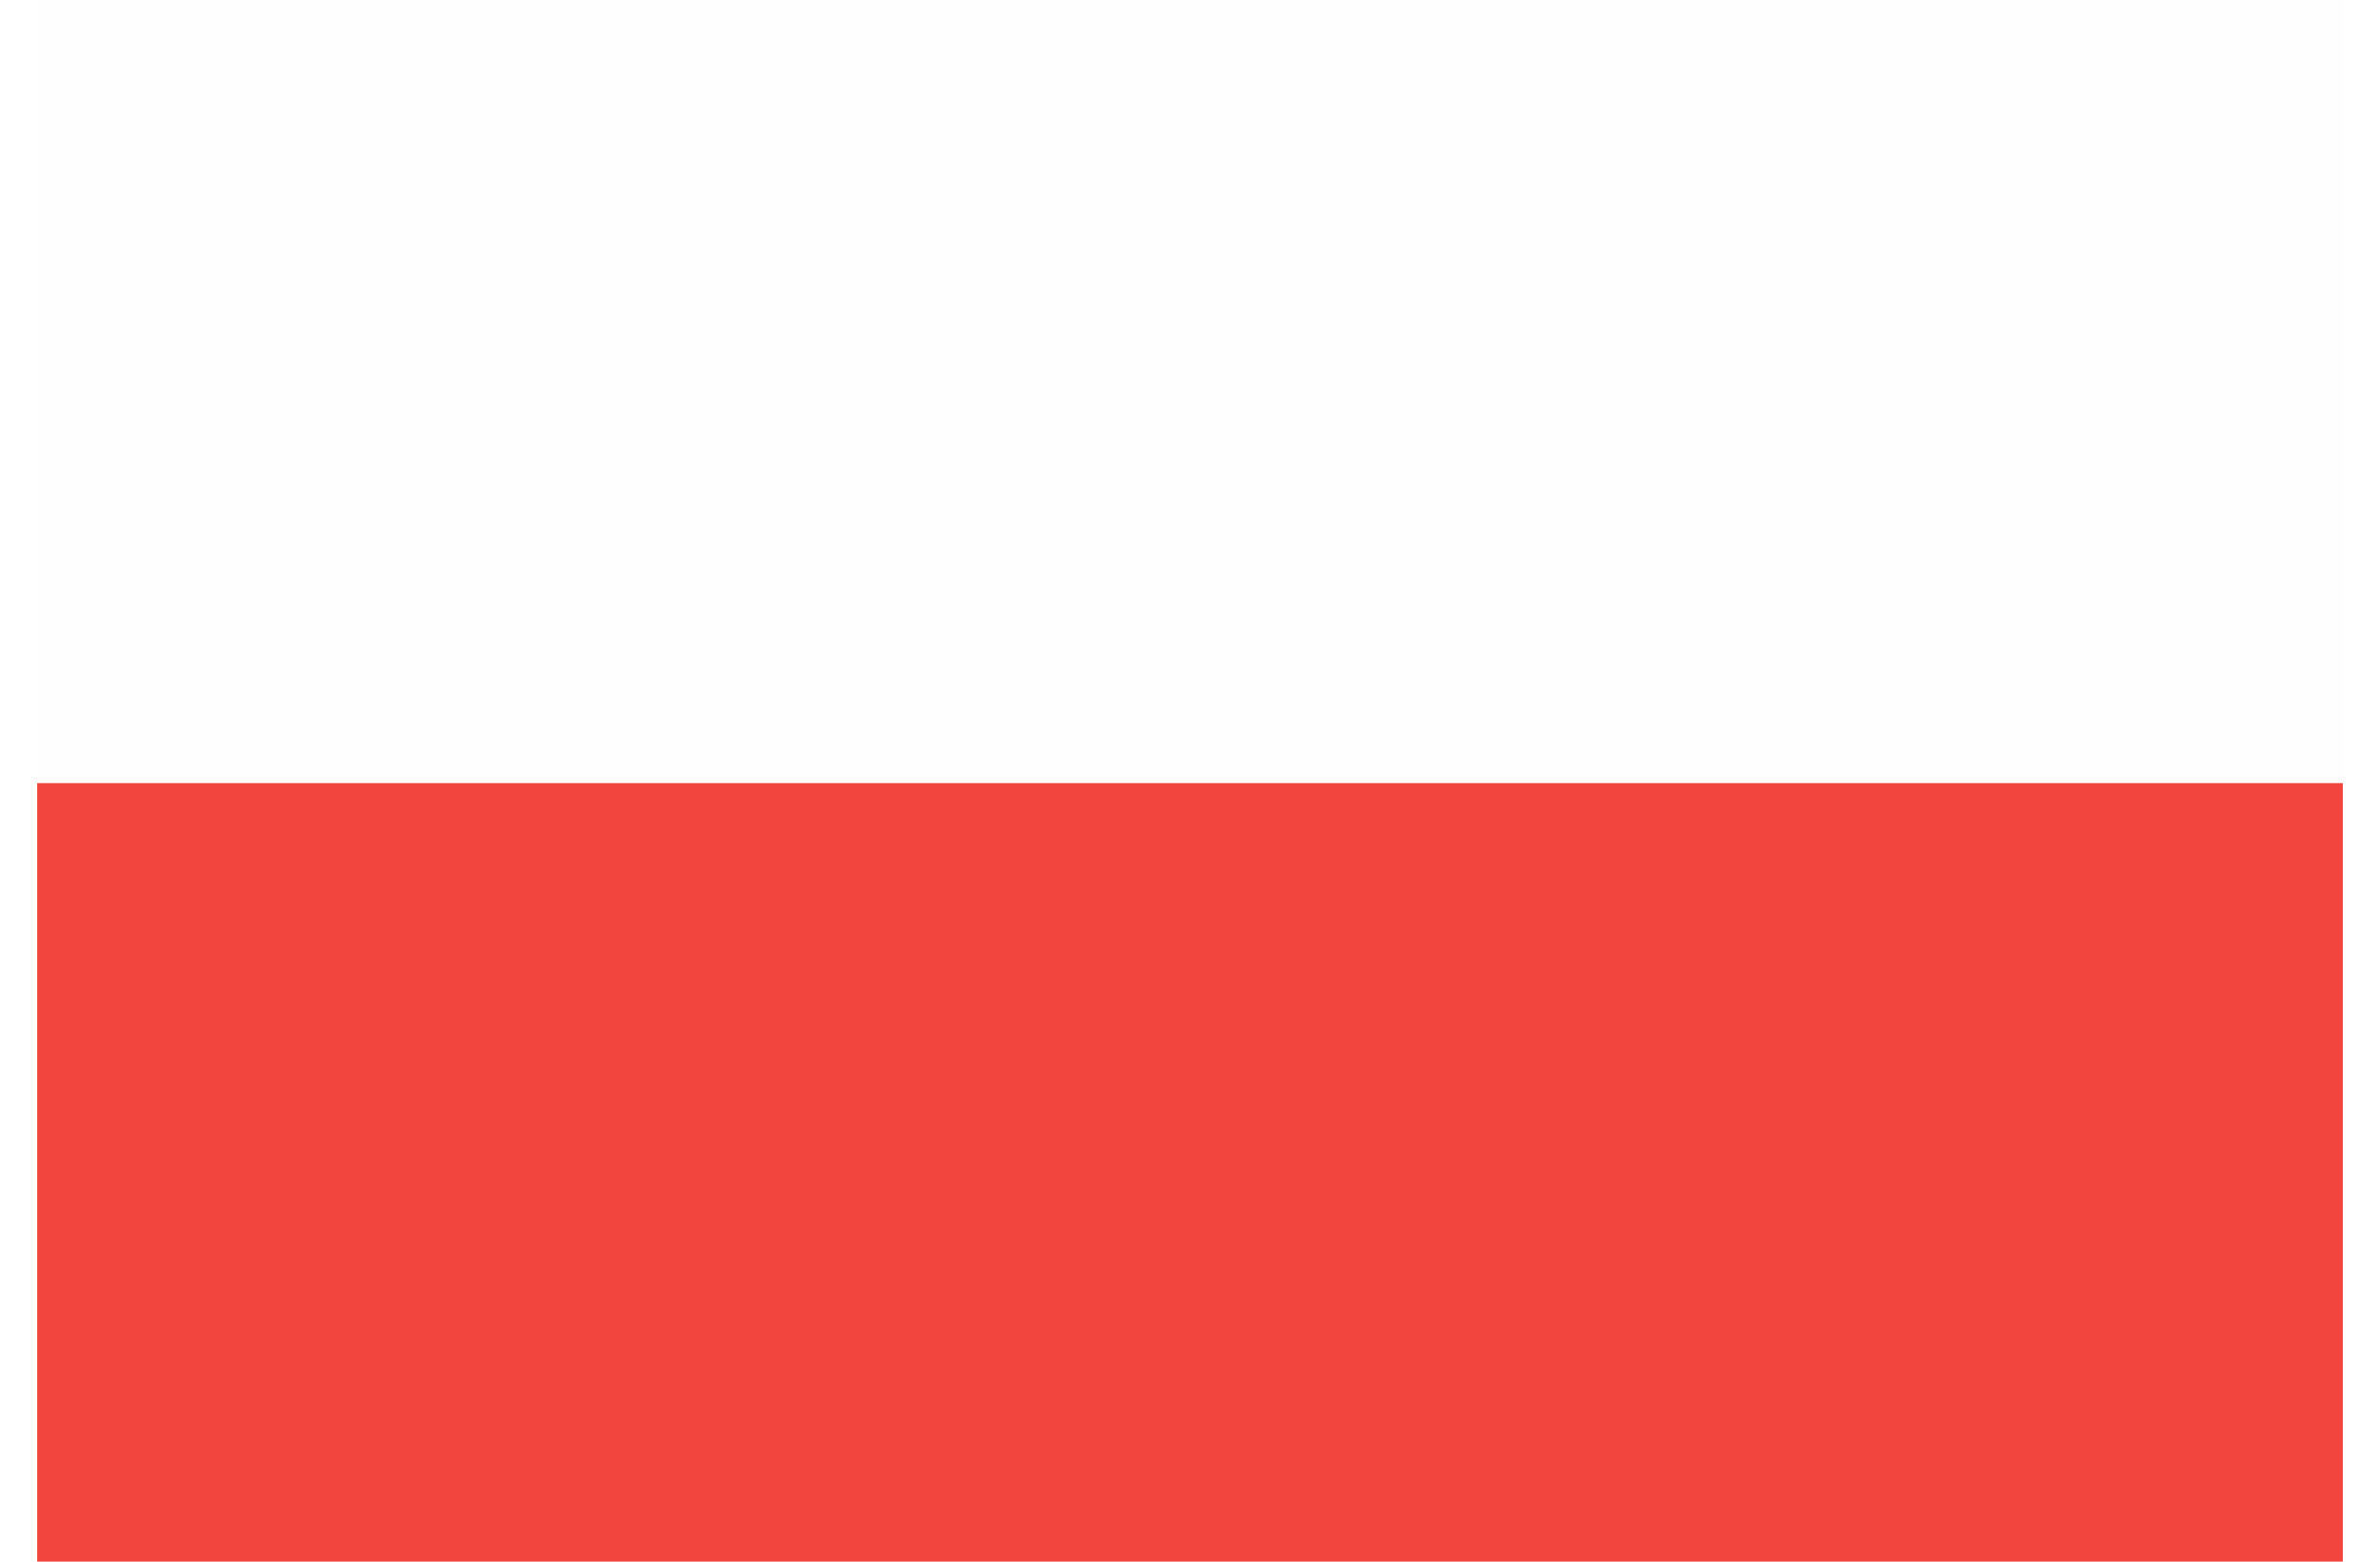
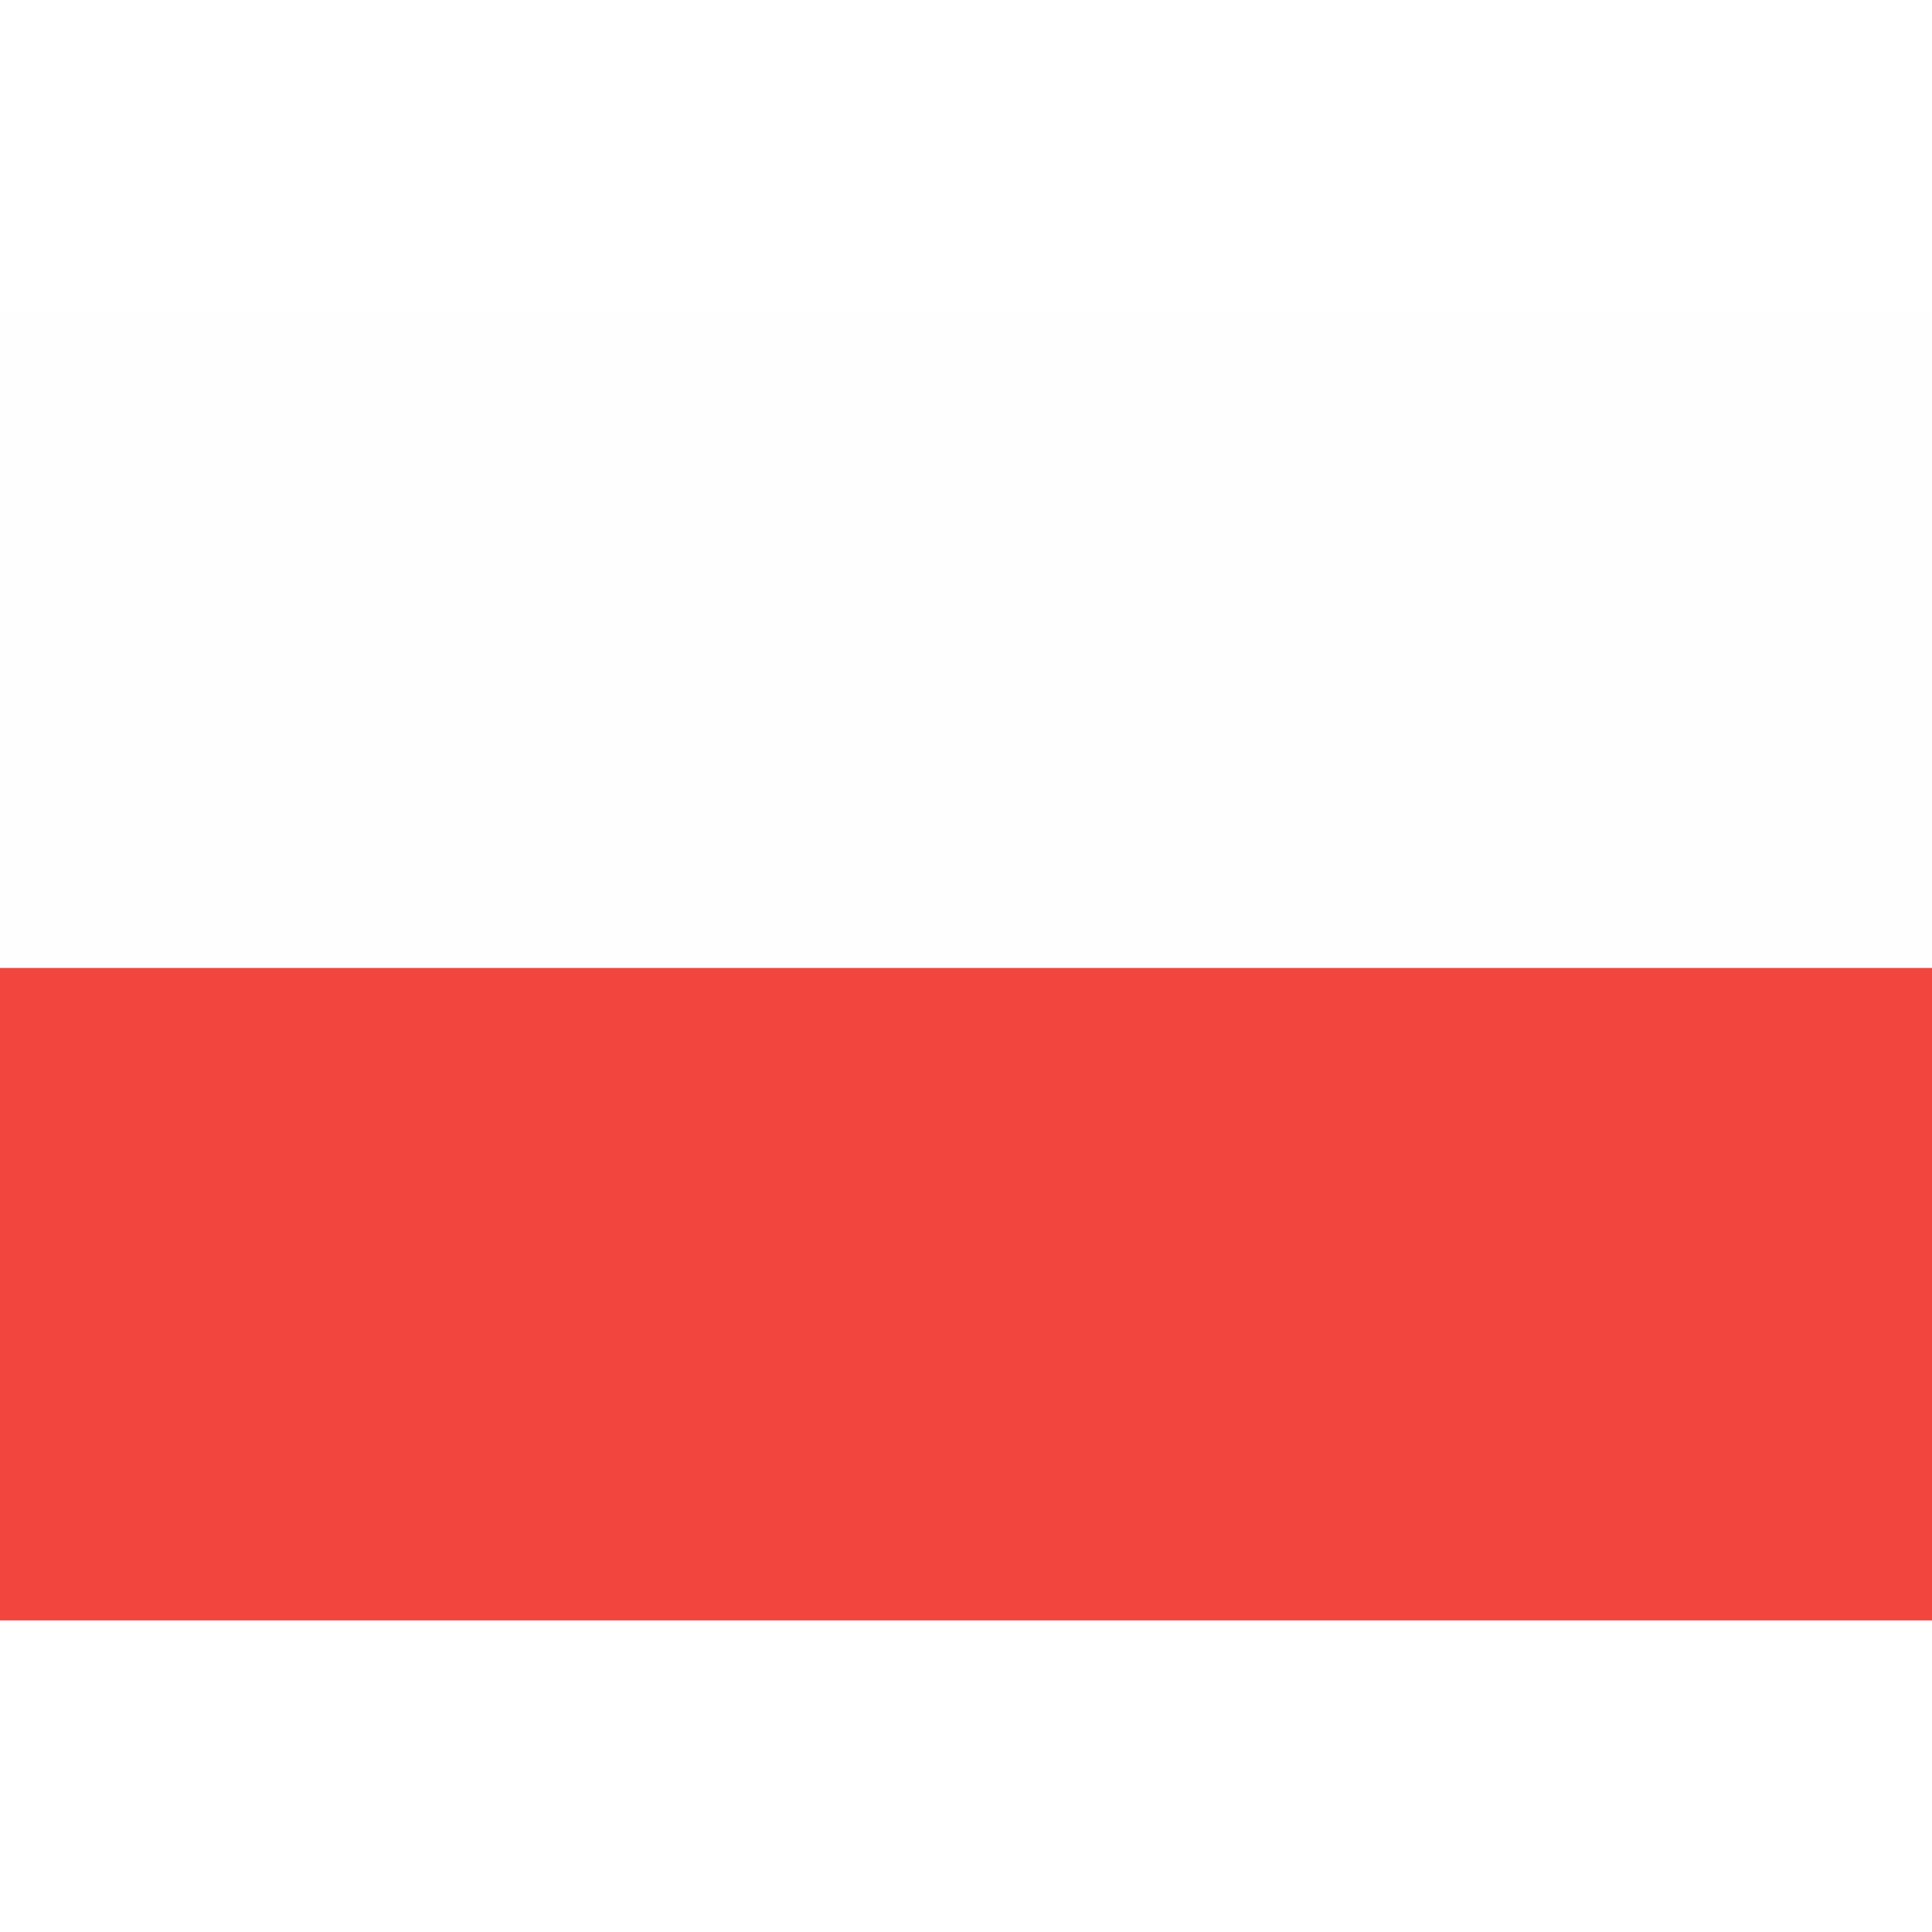
- <svg xmlns="http://www.w3.org/2000/svg" width="32px" height="21px" viewBox="0 0 31 21" version="1.1">
+ <svg xmlns="http://www.w3.org/2000/svg" width="32px" height="32px" viewBox="0 0 31 21" version="1.1">
  <g id="surface1">
    <path style=" stroke:none;fill-rule:nonzero;fill:rgb(99.608%,99.608%,99.608%);fill-opacity:1;" d="M 0 0 C 10.23 0 20.461 0 31 0 C 31 6.93 31 13.859 31 21 C 20.77 21 10.539 21 0 21 C 0 14.07 0 7.141 0 0 Z M 0 0 " />
    <path style=" stroke:none;fill-rule:nonzero;fill:rgb(94.51%,27.059%,23.922%);fill-opacity:1;" d="M 0 10.531 C 10.23 10.531 20.461 10.531 31 10.531 C 31 13.984 31 17.441 31 21 C 20.77 21 10.539 21 0 21 C 0 17.547 0 14.09 0 10.531 Z M 0 10.531 " />
  </g>
</svg>
